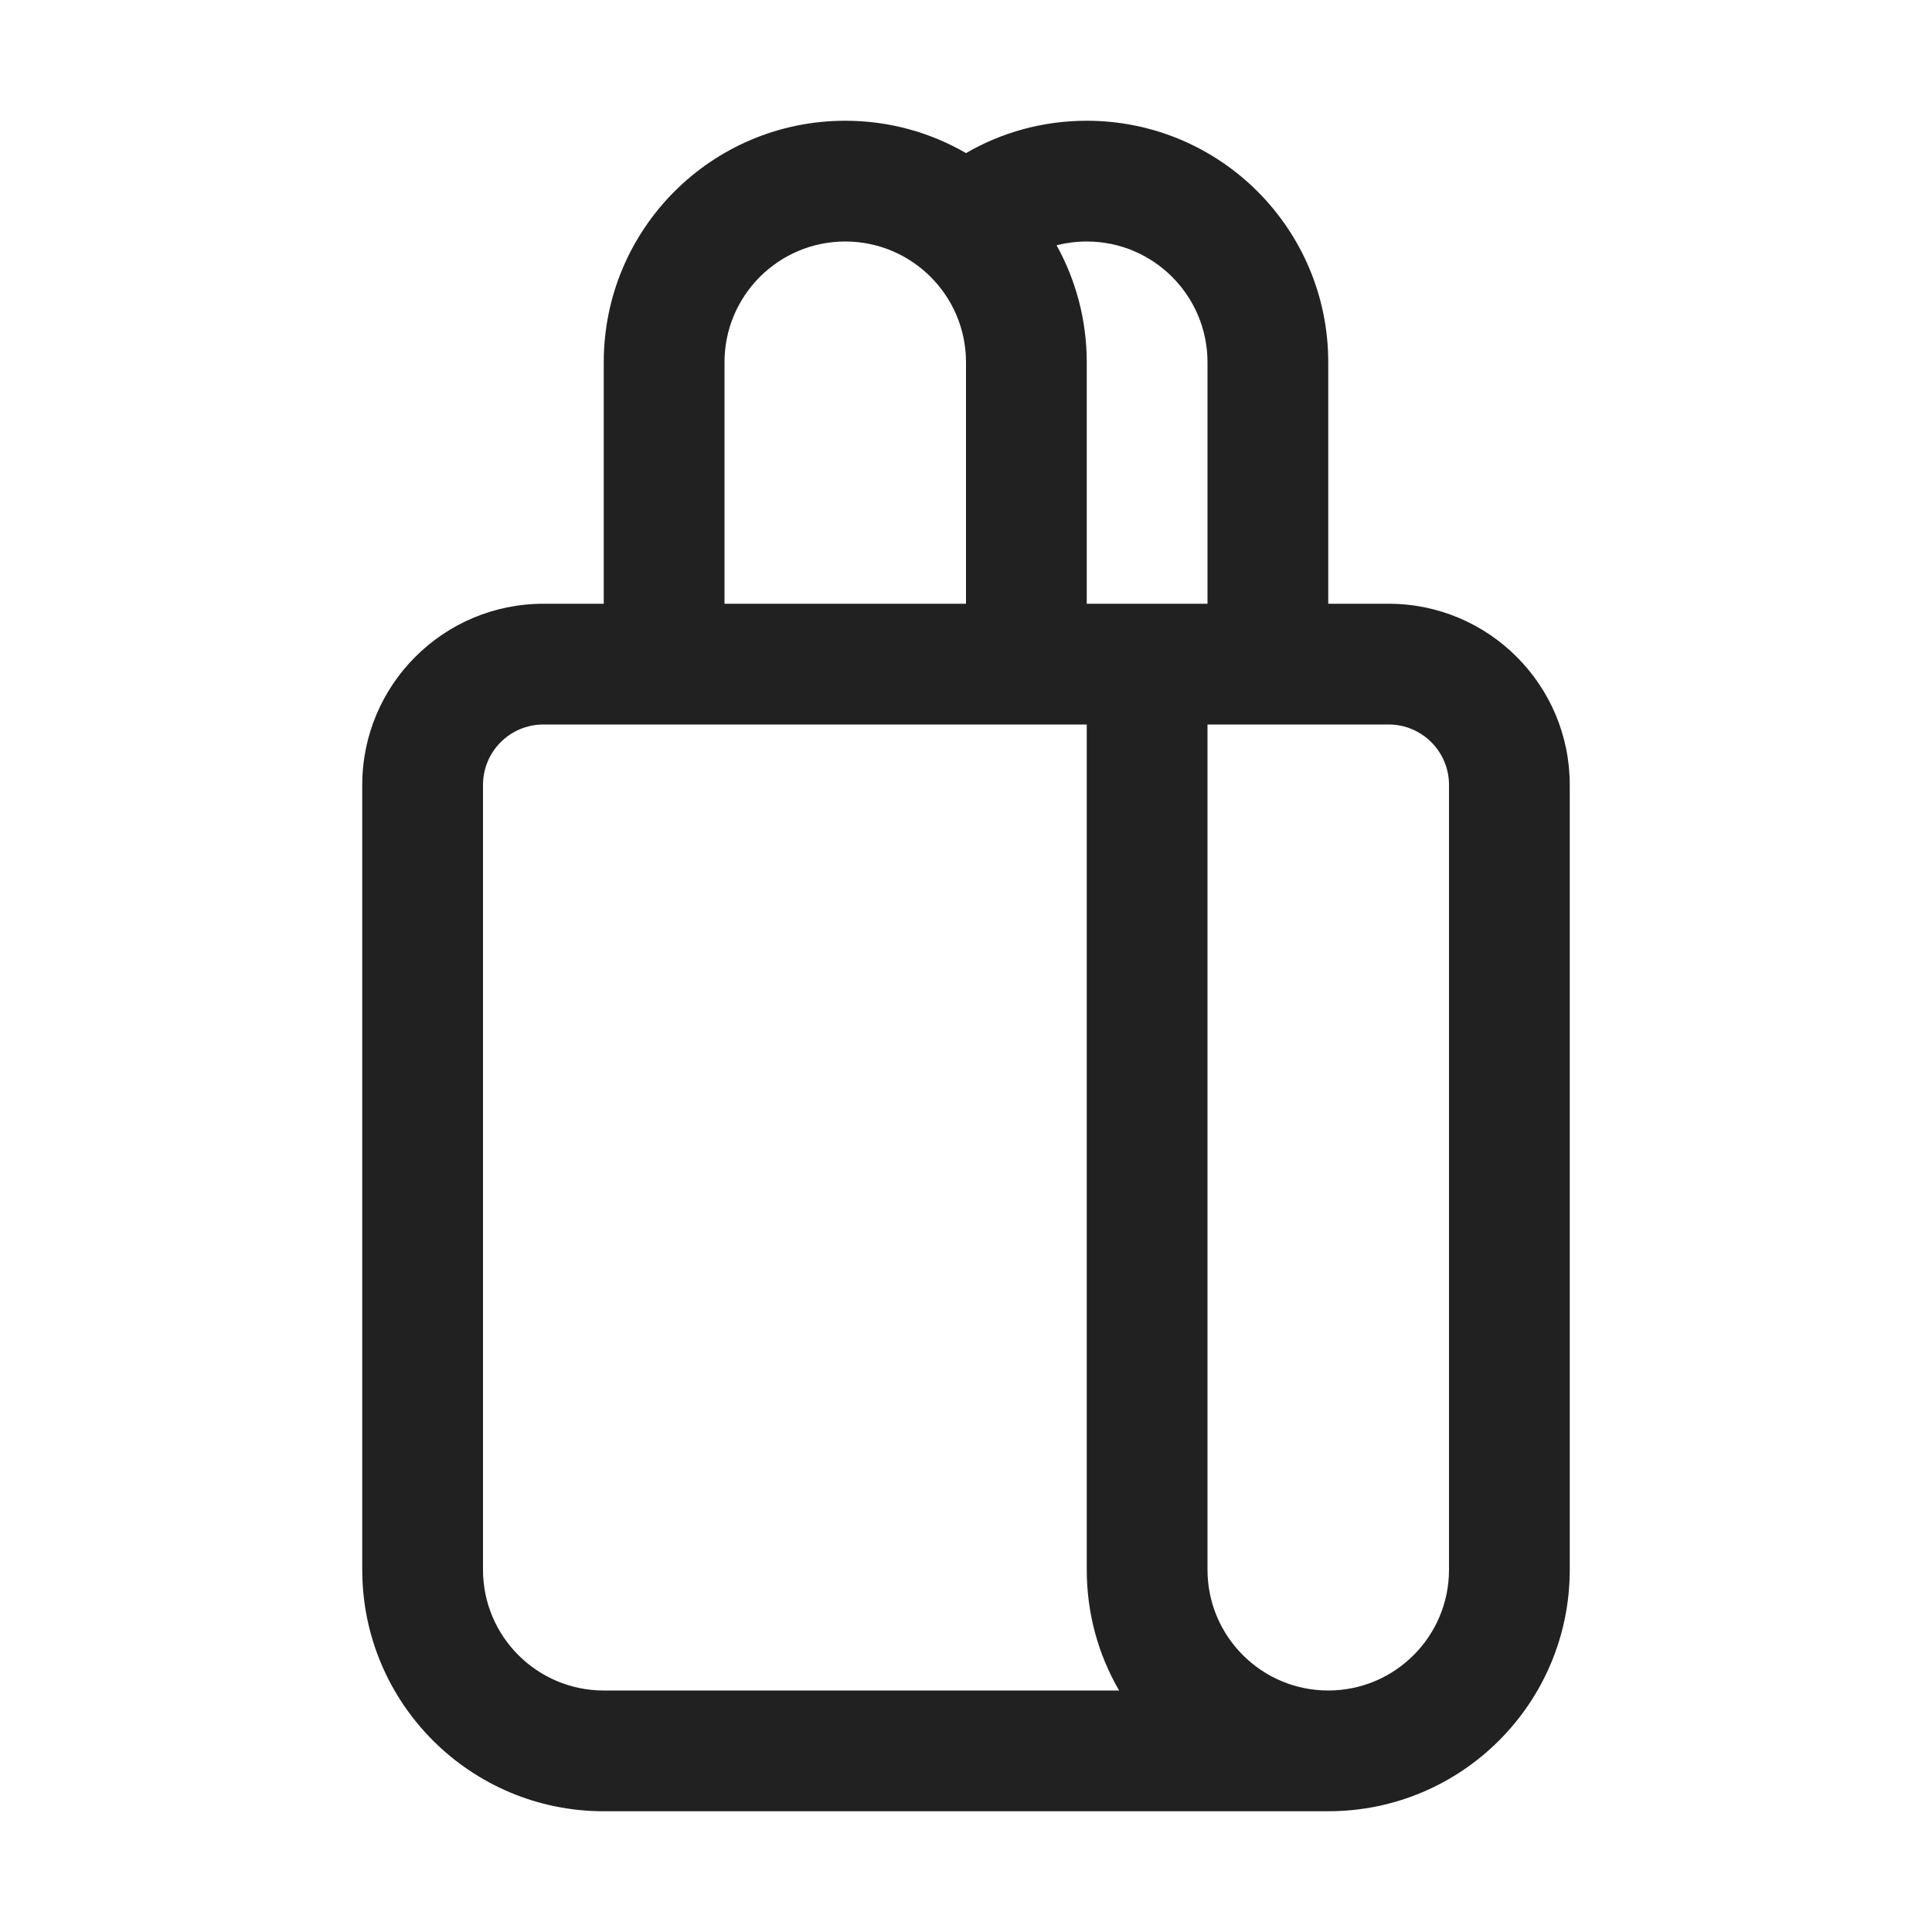
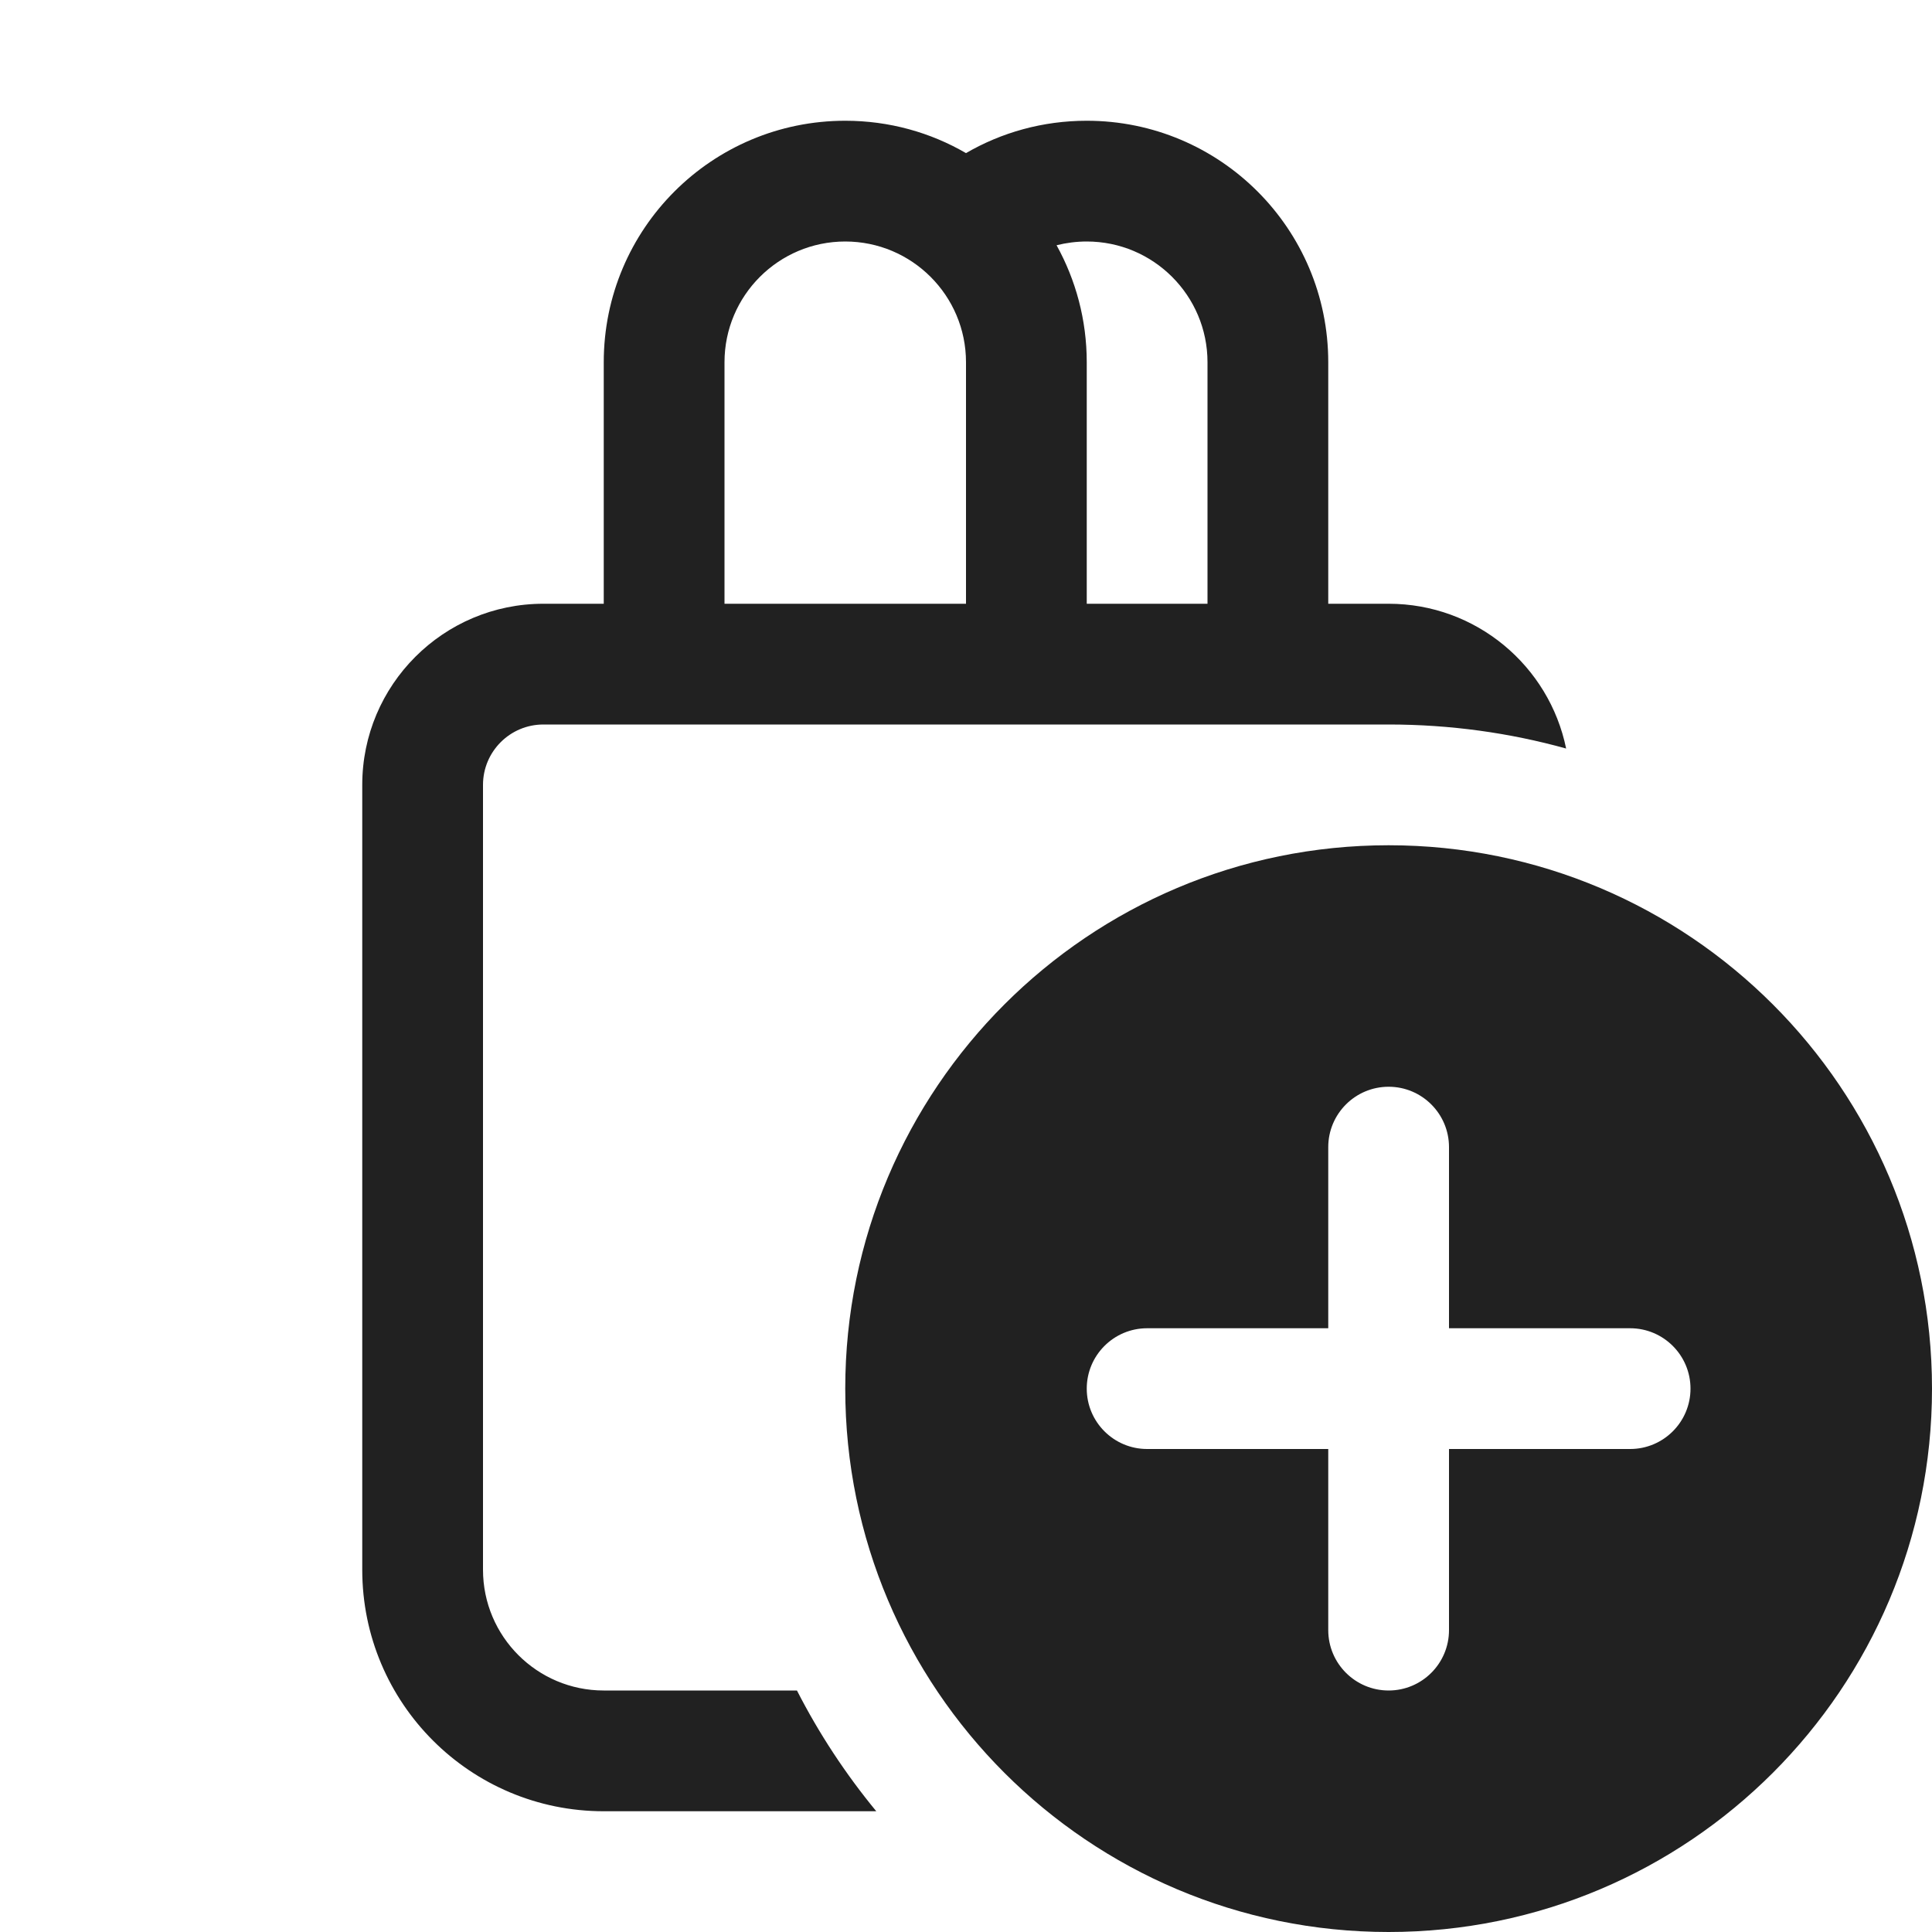
<svg xmlns="http://www.w3.org/2000/svg" width="16" height="16" viewBox="0 0 16 16" fill="none">
-   <path d="M5 5V3C5 1.895 5.895 1 7 1C7.364 1 7.706 1.097 8 1.268C8.294 1.097 8.636 1 9 1C10.105 1 11 1.895 11 3V5H11.5C12.328 5 13 5.672 13 6.5V13C13 14.105 12.105 15 11 15H5C3.895 15 3 14.105 3 13V6.5C3 5.672 3.672 5 4.5 5H5ZM6 3V5H8V3C8 2.448 7.552 2 7 2C6.448 2 6 2.448 6 3ZM11 14C11.552 14 12 13.552 12 13V6.5C12 6.224 11.776 6 11.5 6H10V13C10 13.552 10.448 14 11 14ZM9 6H4.5C4.224 6 4 6.224 4 6.5V13C4 13.552 4.448 14 5 14H9.268C9.097 13.706 9 13.364 9 13V6ZM9 3V5H10V3C10 2.448 9.552 2 9 2C8.914 2 8.83 2.011 8.75 2.031C8.909 2.318 9 2.649 9 3Z" fill="#212121" />
+   <path d="M5 3V5H4.5C3.672 5 3 5.672 3 6.5V13C3 14.105 3.895 15 5 15H7.257C7.004 14.693 6.783 14.358 6.6 14H5C4.448 14 4 13.552 4 13V6.5C4 6.224 4.224 6 4.5 6H11.5C12.009 6 12.502 6.069 12.97 6.199C12.83 5.515 12.225 5 11.5 5H11V3C11 1.895 10.105 1 9 1C8.636 1 8.294 1.097 8 1.268C7.706 1.097 7.364 1 7 1C5.895 1 5 1.895 5 3ZM6 5V3C6 2.448 6.448 2 7 2C7.552 2 8 2.448 8 3V5H6ZM9 5V3C9 2.649 8.909 2.318 8.75 2.031C8.83 2.011 8.914 2 9 2C9.552 2 10 2.448 10 3V5H9ZM16 11.5C16 13.985 13.985 16 11.5 16C9.015 16 7 13.985 7 11.5C7 9.015 9.015 7 11.5 7C13.985 7 16 9.015 16 11.5ZM12 9.5C12 9.224 11.776 9 11.5 9C11.224 9 11 9.224 11 9.5V11H9.5C9.224 11 9 11.224 9 11.5C9 11.776 9.224 12 9.5 12H11V13.5C11 13.776 11.224 14 11.5 14C11.776 14 12 13.776 12 13.5V12H13.5C13.776 12 14 11.776 14 11.5C14 11.224 13.776 11 13.5 11H12V9.5Z" fill="#212121" />
</svg>
